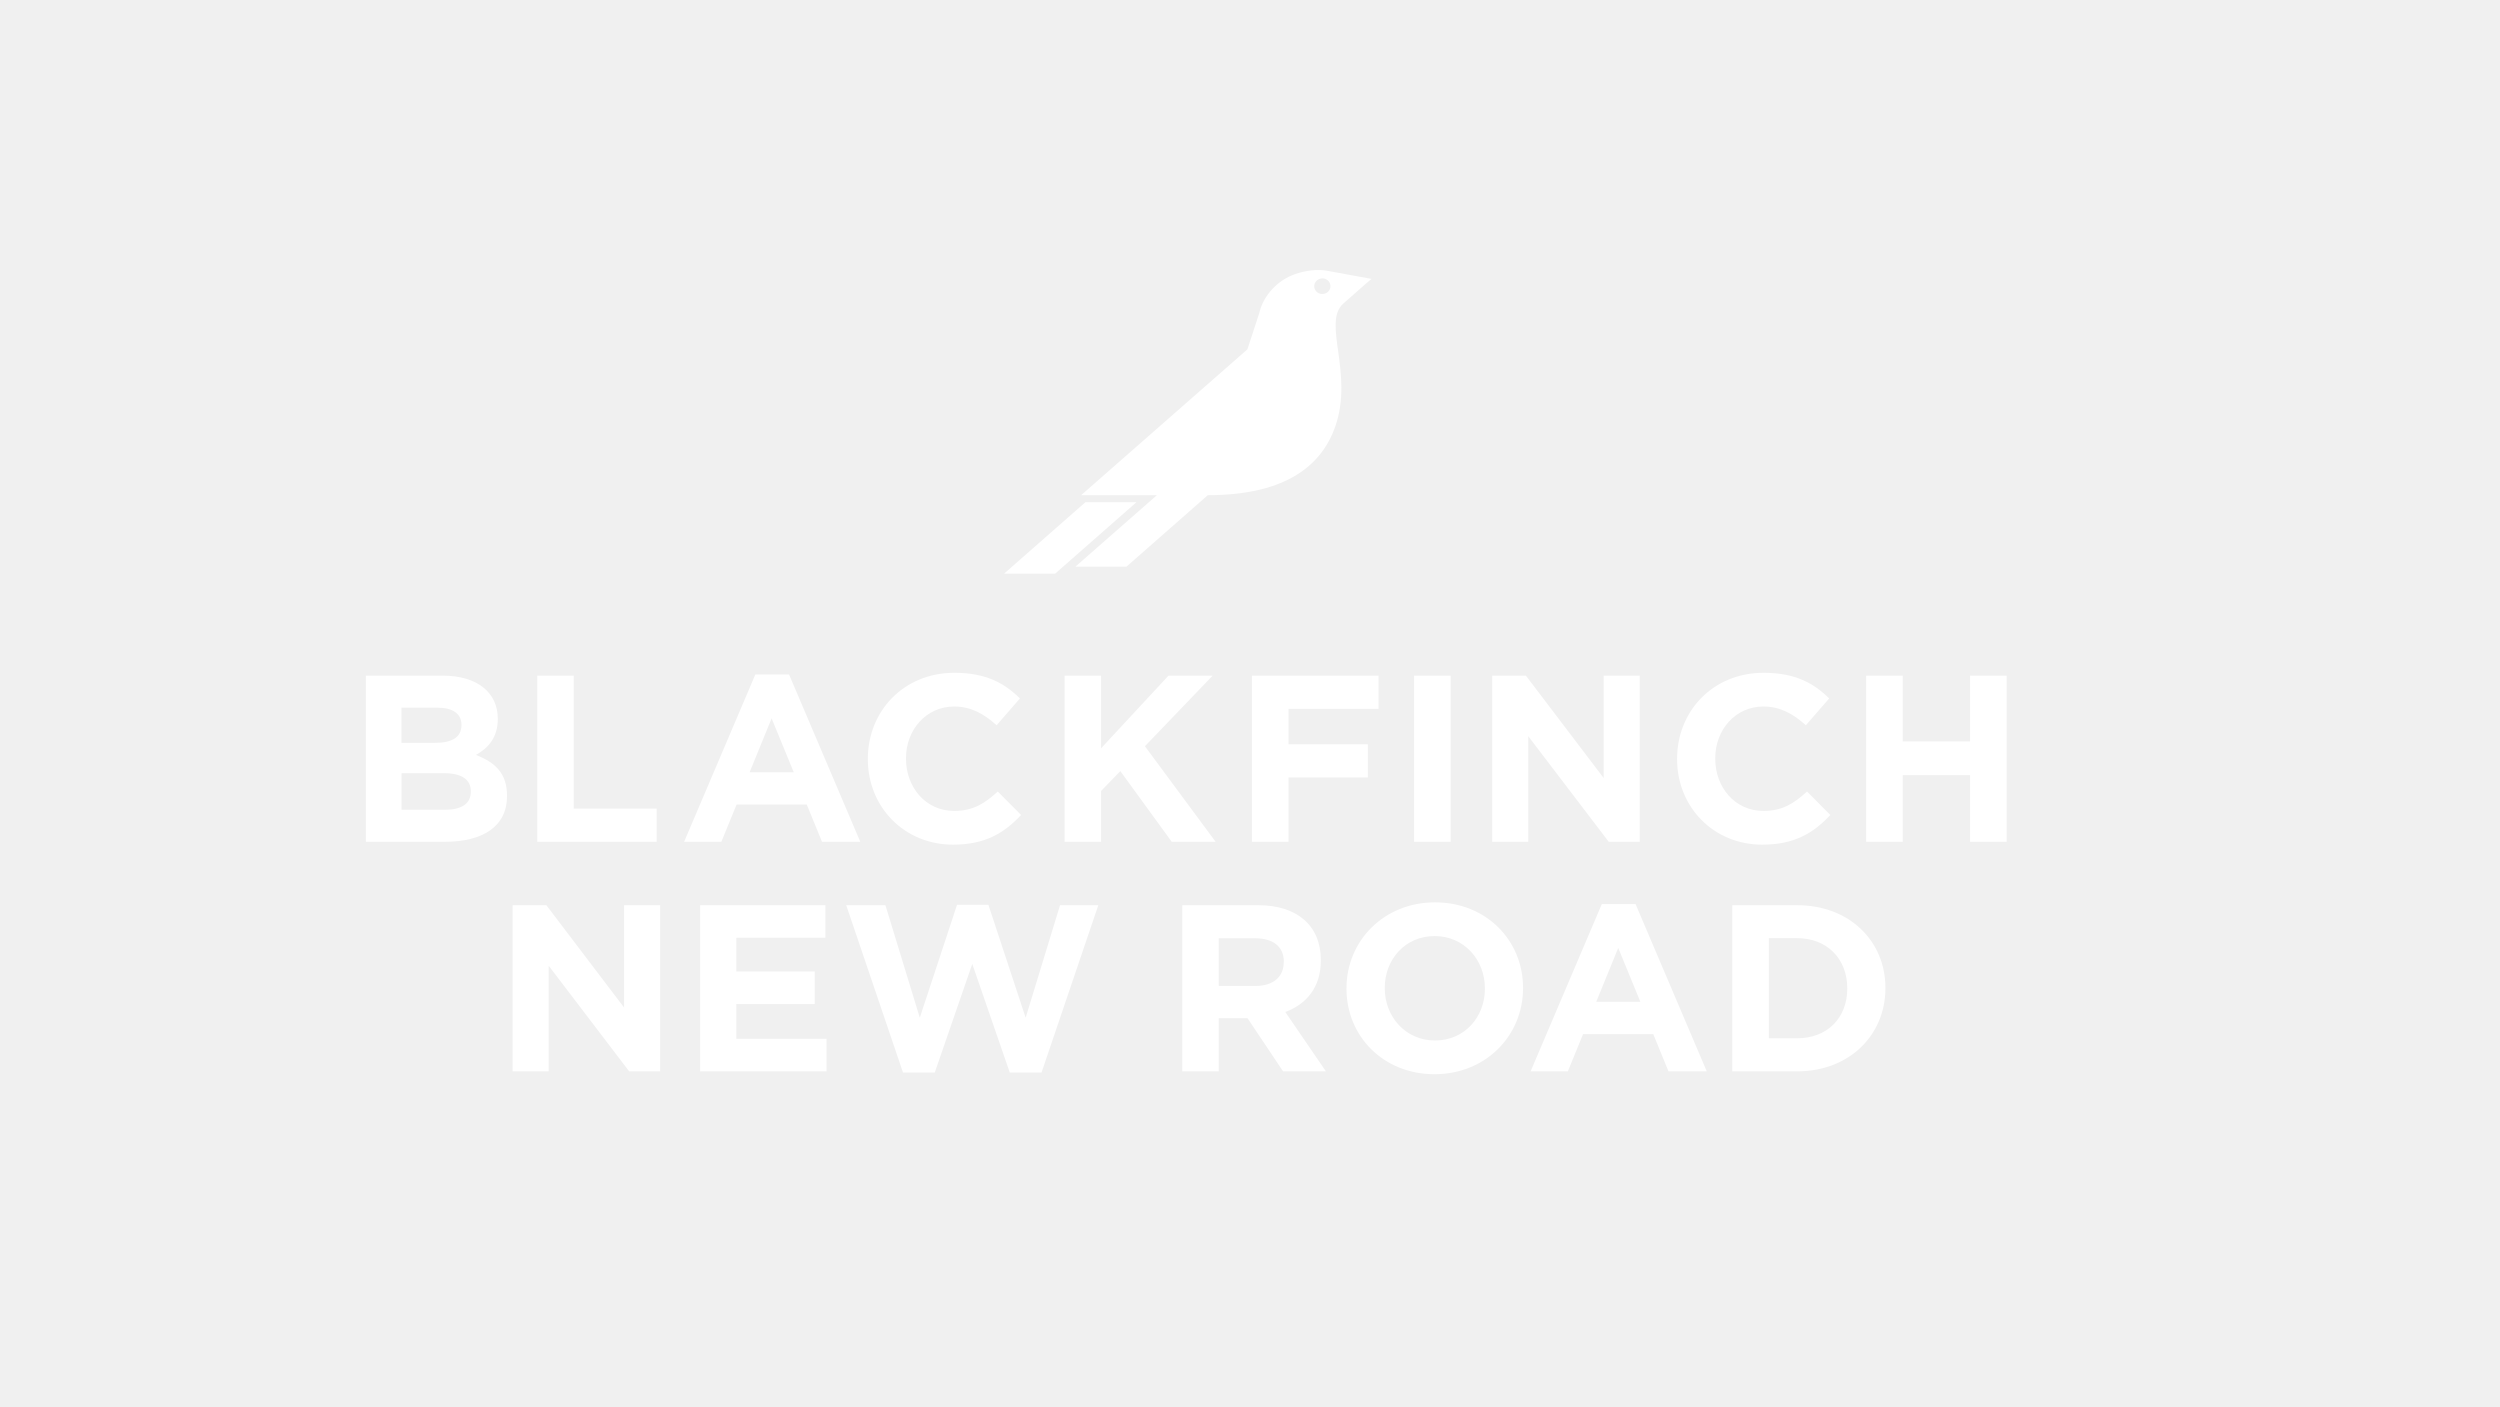
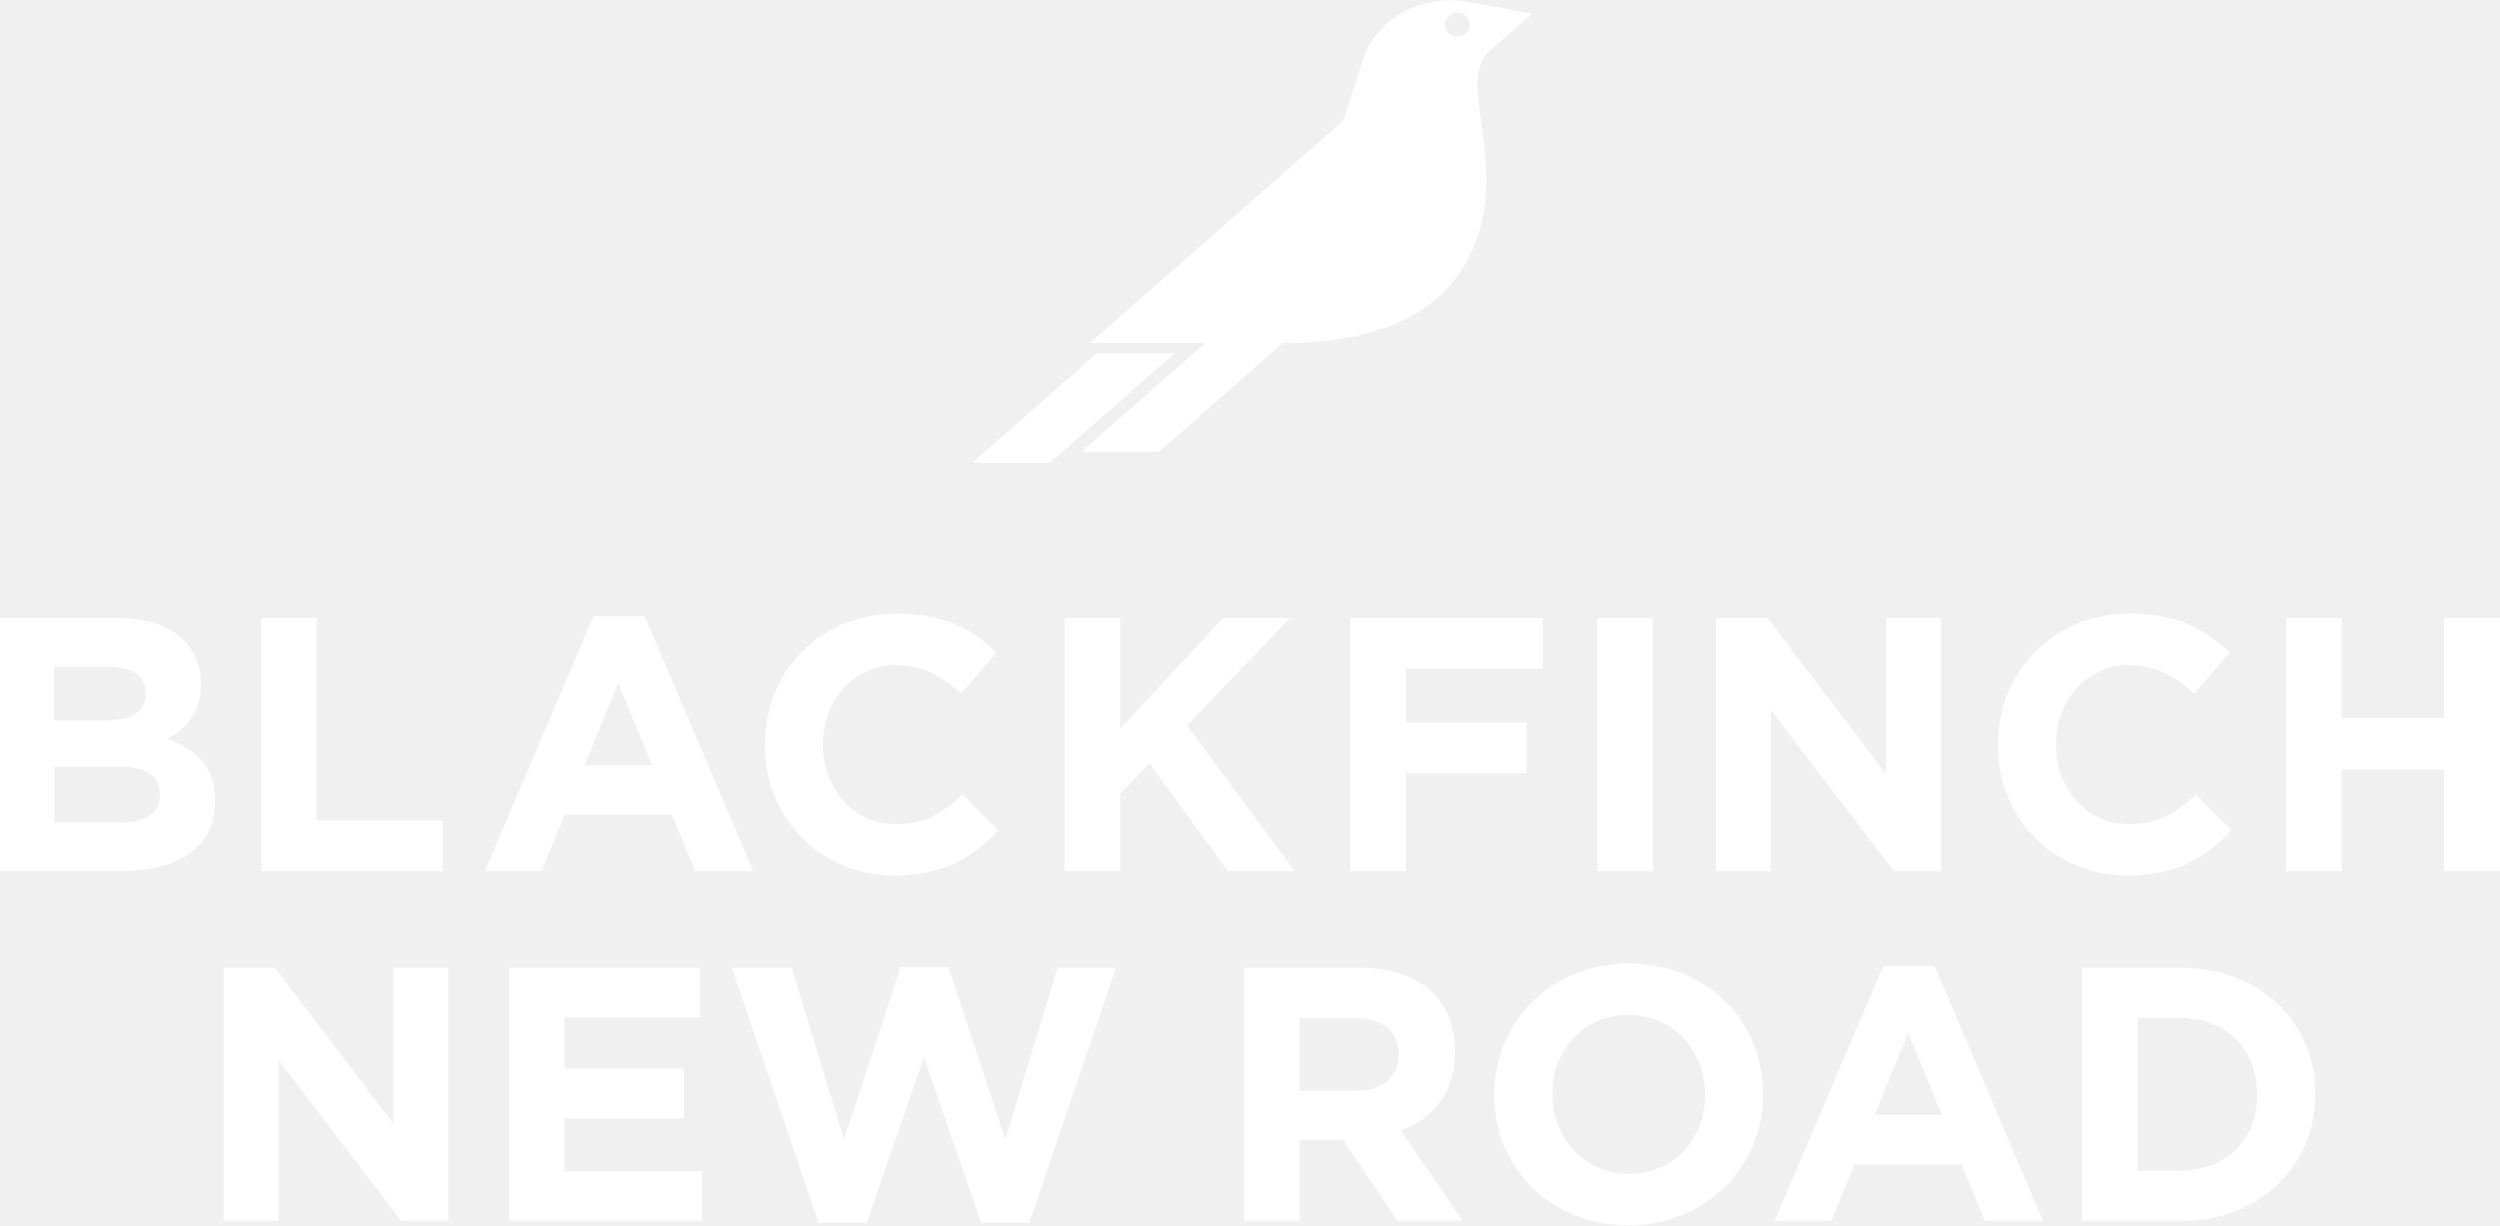
- <svg xmlns="http://www.w3.org/2000/svg" version="1.1" id="Layer_1" x="0px" y="0px" viewBox="0 0 1920 1080" style="enable-background:new 0 0 1920 1080;" xml:space="preserve">
-   <style type="text/css">
- 	.st0{fill:#FFFFFF;}
- </style>
-   <g>
-     <g>
-       <path class="st0" d="M1021.4,217.7c-1.2-3.1-4.8-4.7-8-3.5c-3.2,1.1-4.9,4.6-3.7,7.7c1.2,3.1,4.8,4.7,8,3.5    C1021,224.3,1022.6,220.8,1021.4,217.7 M1031.7,233.1c-16.5,14.6,8.2,53.6-6.3,94.7c-11.7,33.1-42.6,52.5-97.8,52.5l-62.5,54.9    h-39.2l62.6-54.9h-58.2l127.7-112l9.1-27.8c0.1-0.5,0.2-1,0.4-1.5l0-0.1v0c3.4-12.4,13.8-23.8,27.2-28.4    c8.4-2.9,17.4-3.9,24.8-2.5l33.8,6.2C1053.2,214.2,1048.3,218.4,1031.7,233.1 M872.8,385.7h-39.2l-62.5,54.9h39.2L872.8,385.7z" />
-       <path class="st0" d="M361.6,607.7c0-8.6-6.4-13.9-20.8-13.9h-32.4v28.1h33.3c12.4,0,19.9-4.4,19.9-13.9V607.7z M354.4,556.6    c0-8.4-6.6-13.1-18.4-13.1h-27.7v27h25.9c12.4,0,20.2-4,20.2-13.5V556.6z M341.7,646.5H281V518.9h59.2c26.1,0,42.1,12.9,42.1,33    v0.4c0,14.4-7.7,22.4-16.8,27.5c14.8,5.7,23.9,14.2,23.9,31.3v0.4C389.4,634.8,370.5,646.5,341.7,646.5" />
-     </g>
-     <polygon class="st0" points="412.6,646.5 412.6,518.9 440.6,518.9 440.6,621 504.3,621 504.3,646.5  " />
-     <path class="st0" d="M592.6,551.7l-16.9,41.4h33.9L592.6,551.7z M631.3,646.5l-11.7-28.6h-53.9L554,646.5h-28.6L580.1,518H606   l54.7,128.5H631.3z" />
-     <g>
-       <path class="st0" d="M731.9,648.7c-37.5,0-65.4-29-65.4-65.6v-0.4c0-36.3,27.3-66,66.5-66c24.1,0,38.5,8,50.3,19.7L765.4,557    c-9.8-8.9-19.9-14.4-32.6-14.4c-21.5,0-37,17.9-37,39.7v0.4c0,21.9,15.1,40.1,37,40.1c14.6,0,23.5-5.8,33.5-14.9l17.9,18    C771.1,639.9,756.5,648.7,731.9,648.7" />
-     </g>
-     <polygon class="st0" points="899.9,646.5 860.4,592.2 845.6,607.5 845.6,646.5 817.6,646.5 817.6,518.9 845.6,518.9 845.6,574.7    897.4,518.9 931.3,518.9 879.3,573.1 933.6,646.5  " />
-     <polygon class="st0" points="989.6,544.4 989.6,571.6 1050.5,571.6 1050.5,597.1 989.6,597.1 989.6,646.5 961.5,646.5 961.5,518.9    1058.7,518.9 1058.7,544.4  " />
-     <rect x="1086" y="518.9" class="st0" width="28.1" height="127.6" />
-     <polygon class="st0" points="1235.5,646.5 1173.7,565.4 1173.7,646.5 1146,646.5 1146,518.9 1171.9,518.9 1231.6,597.5    1231.6,518.9 1259.3,518.9 1259.3,646.5  " />
-     <g>
-       <path class="st0" d="M1353.4,648.7c-37.5,0-65.4-29-65.4-65.6v-0.4c0-36.3,27.3-66,66.5-66c24.1,0,38.5,8,50.3,19.7l-17.9,20.6    c-9.8-8.9-19.9-14.4-32.6-14.4c-21.5,0-37,17.9-37,39.7v0.4c0,21.9,15.1,40.1,37,40.1c14.6,0,23.5-5.8,33.5-14.9l17.9,18    C1392.6,639.9,1378,648.7,1353.4,648.7" />
-     </g>
-     <polygon class="st0" points="1513,646.5 1513,595.3 1461.3,595.3 1461.3,646.5 1433.2,646.5 1433.2,518.9 1461.3,518.9    1461.3,569.4 1513,569.4 1513,518.9 1541.1,518.9 1541.1,646.5  " />
-     <polygon class="st0" points="483.2,822.8 421.4,741.7 421.4,822.8 393.7,822.8 393.7,695.2 419.6,695.2 479.3,773.8 479.3,695.2    507,695.2 507,822.8  " />
-     <polygon class="st0" points="537.7,822.8 537.7,695.2 633.9,695.2 633.9,720.2 565.5,720.2 565.5,746.1 625.7,746.1 625.7,771.1    565.5,771.1 565.5,797.8 634.8,797.8 634.8,822.8  " />
-     <polygon class="st0" points="799.9,823.7 775.5,823.7 746.7,740.3 717.9,823.7 693.5,823.7 649.9,695.2 680,695.2 706.4,781.6    735,694.9 759.1,694.9 787.7,781.6 814.1,695.2 843.5,695.2  " />
-     <g>
-       <path class="st0" d="M986,738.8c0-12-8.4-18.2-22.1-18.2h-27.9v36.6h28.4c13.7,0,21.5-7.3,21.5-18V738.8z M985.4,822.8L958.1,782    h-22.1v40.8H908V695.2h58.3c30.1,0,48.1,15.9,48.1,42.1v0.4c0,20.6-11.1,33.5-27.3,39.5l31.2,45.6H985.4z" />
-       <path class="st0" d="M1140.4,759c0-21.9-16-40.1-38.6-40.1s-38.3,17.9-38.3,39.7v0.4c0,21.9,16,40.1,38.6,40.1    c22.6,0,38.3-17.9,38.3-39.7V759z M1101.7,825c-39.4,0-67.6-29.3-67.6-65.6V759c0-36.3,28.6-66,68-66c39.4,0,67.6,29.3,67.6,65.6    v0.4C1169.7,795.3,1141.1,825,1101.7,825" />
-     </g>
-     <path class="st0" d="M1242.8,728l-16.9,41.4h33.9L1242.8,728z M1281.4,822.8l-11.7-28.6h-53.9l-11.7,28.6h-28.6l54.7-128.5h25.9   l54.7,128.5H1281.4z" />
-     <path class="st0" d="M1418.7,759c0-22.6-15.5-38.5-38.5-38.5h-21.7v76.9h21.7c23,0,38.5-15.5,38.5-38.1V759z M1380.2,822.8h-49.8   V695.2h49.8c40.1,0,67.8,27.5,67.8,63.4v0.4C1448,794.9,1420.3,822.8,1380.2,822.8" />
-   </g>
+ <svg xmlns="http://www.w3.org/2000/svg" id="0333e232-a58f-4b14-8bb6-333aa759aba8" data-name="Layer 1" viewBox="0 0 1260.1 617.6">
+   <path d="M1021.4,217.7a6.2,6.2,0,0,0-8-3.5,5.9,5.9,0,0,0-3.7,7.7,6.2,6.2,0,0,0,8,3.5,5.9,5.9,0,0,0,3.7-7.7m10.3,15.4c-16.5,14.6,8.2,53.6-6.3,94.7-11.7,33.1-42.6,52.5-97.8,52.5l-62.5,54.9H825.9l62.6-54.9H830.3L958,268.3l9.1-27.8a8.3,8.3,0,0,1,.4-1.5h0c3.4-12.4,13.8-23.8,27.2-28.4,8.4-2.9,17.4-3.9,24.8-2.5l33.8,6.2c-.1,0-5,4.2-21.6,18.9M872.8,385.7H833.6l-62.5,54.9h39.2Z" transform="translate(-281 -207.4)" style="fill:#fff" />
+   <path d="M361.6,607.7c0-8.6-6.4-13.9-20.8-13.9H308.4v28.1h33.3c12.4,0,19.9-4.4,19.9-13.9Zm-7.2-51.1c0-8.4-6.6-13.1-18.4-13.1H308.3v27h25.9c12.4,0,20.2-4,20.2-13.5Zm-12.7,89.9H281V518.9h59.2c26.1,0,42.1,12.9,42.1,33v.4c0,14.4-7.7,22.4-16.8,27.5,14.8,5.7,23.9,14.2,23.9,31.3v.4c0,23.3-18.9,35-47.7,35" transform="translate(-281 -207.4)" style="fill:#fff" />
+   <polygon points="131.6 439.1 131.6 311.5 159.6 311.5 159.6 413.6 223.3 413.6 223.3 439.1 131.6 439.1" style="fill:#fff" />
+   <path d="M592.6,551.7l-16.9,41.4h33.9Zm38.7,94.8-11.7-28.6H565.7L554,646.5H525.4L580.1,518H606l54.7,128.5Z" transform="translate(-281 -207.4)" style="fill:#fff" />
+   <path d="M731.9,648.7c-37.5,0-65.4-29-65.4-65.6v-.4c0-36.3,27.3-66,66.5-66,24.1,0,38.5,8,50.3,19.7L765.4,557c-9.8-8.9-19.9-14.4-32.6-14.4-21.5,0-37,17.9-37,39.7v.4c0,21.9,15.1,40.1,37,40.1,14.6,0,23.5-5.8,33.5-14.9l17.9,18c-13.1,14-27.7,22.8-52.3,22.8" transform="translate(-281 -207.4)" style="fill:#fff" />
+   <polygon points="618.9 439.1 579.4 384.8 564.6 400.1 564.6 439.1 536.6 439.1 536.6 311.5 564.6 311.5 564.6 367.3 616.4 311.5 650.3 311.5 598.3 365.7 652.6 439.1 618.9 439.1" style="fill:#fff" />
+   <polygon points="708.6 337 708.6 364.2 769.5 364.2 769.5 389.7 708.6 389.7 708.6 439.1 680.5 439.1 680.5 311.5 777.7 311.5 777.7 337 708.6 337" style="fill:#fff" />
+   <rect x="805" y="311.5" width="28.1" height="127.6" style="fill:#fff" />
+   <polygon points="954.5 439.1 892.7 358 892.7 439.1 865 439.1 865 311.5 890.9 311.5 950.6 390.1 950.6 311.5 978.3 311.5 978.3 439.1 954.5 439.1" style="fill:#fff" />
+   <path d="M1353.4,648.7c-37.5,0-65.4-29-65.4-65.6v-.4c0-36.3,27.3-66,66.5-66,24.1,0,38.5,8,50.3,19.7L1386.9,557c-9.8-8.9-19.9-14.4-32.6-14.4-21.5,0-37,17.9-37,39.7v.4c0,21.9,15.1,40.1,37,40.1,14.6,0,23.5-5.8,33.5-14.9l17.9,18c-13.1,14-27.7,22.8-52.3,22.8" transform="translate(-281 -207.4)" style="fill:#fff" />
+   <polygon points="1232 439.1 1232 387.9 1180.3 387.9 1180.3 439.1 1152.2 439.1 1152.2 311.5 1180.3 311.5 1180.3 362 1232 362 1232 311.5 1260.1 311.5 1260.1 439.1 1232 439.1" style="fill:#fff" />
+   <polygon points="202.2 615.4 140.4 534.3 140.4 615.4 112.7 615.4 112.7 487.8 138.6 487.8 198.3 566.4 198.3 487.8 226 487.8 226 615.4 202.2 615.4" style="fill:#fff" />
+   <polygon points="256.7 615.4 256.7 487.8 352.9 487.8 352.9 512.8 284.5 512.8 284.5 538.7 344.7 538.7 344.7 563.7 284.5 563.7 284.5 590.4 353.8 590.4 353.8 615.4 256.7 615.4" style="fill:#fff" />
+   <polygon points="518.9 616.3 494.5 616.3 465.7 532.9 436.9 616.3 412.5 616.3 368.9 487.8 399 487.8 425.4 574.2 454 487.5 478.1 487.5 506.7 574.2 533.1 487.8 562.5 487.8 518.9 616.3" style="fill:#fff" />
+   <path d="M986,738.8c0-12-8.4-18.2-22.1-18.2H936v36.6h28.4c13.7,0,21.5-7.3,21.5-18v-.4Zm-.6,84L958.1,782H936v40.8H908V695.2h58.3c30.1,0,48.1,15.9,48.1,42.1v.4c0,20.6-11.1,33.5-27.3,39.5l31.2,45.6Z" transform="translate(-281 -207.4)" style="fill:#fff" />
+   <path d="M1140.4,759c0-21.9-16-40.1-38.6-40.1s-38.3,17.9-38.3,39.7v.4c0,21.9,16,40.1,38.6,40.1s38.3-17.9,38.3-39.7Zm-38.7,66c-39.4,0-67.6-29.3-67.6-65.6V759c0-36.3,28.6-66,68-66s67.6,29.3,67.6,65.6v.4c0,36.3-28.6,66-68,66" transform="translate(-281 -207.4)" style="fill:#fff" />
+   <path d="M1242.8,728l-16.9,41.4h33.9Zm38.6,94.8-11.7-28.6h-53.9l-11.7,28.6h-28.6l54.7-128.5h25.9l54.7,128.5Z" transform="translate(-281 -207.4)" style="fill:#fff" />
+   <path d="M1418.7,759c0-22.6-15.5-38.5-38.5-38.5h-21.7v76.9h21.7c23,0,38.5-15.5,38.5-38.1Zm-38.5,63.8h-49.8V695.2h49.8c40.1,0,67.8,27.5,67.8,63.4v.4c0,35.9-27.7,63.8-67.8,63.8" transform="translate(-281 -207.4)" style="fill:#fff" />
</svg>
